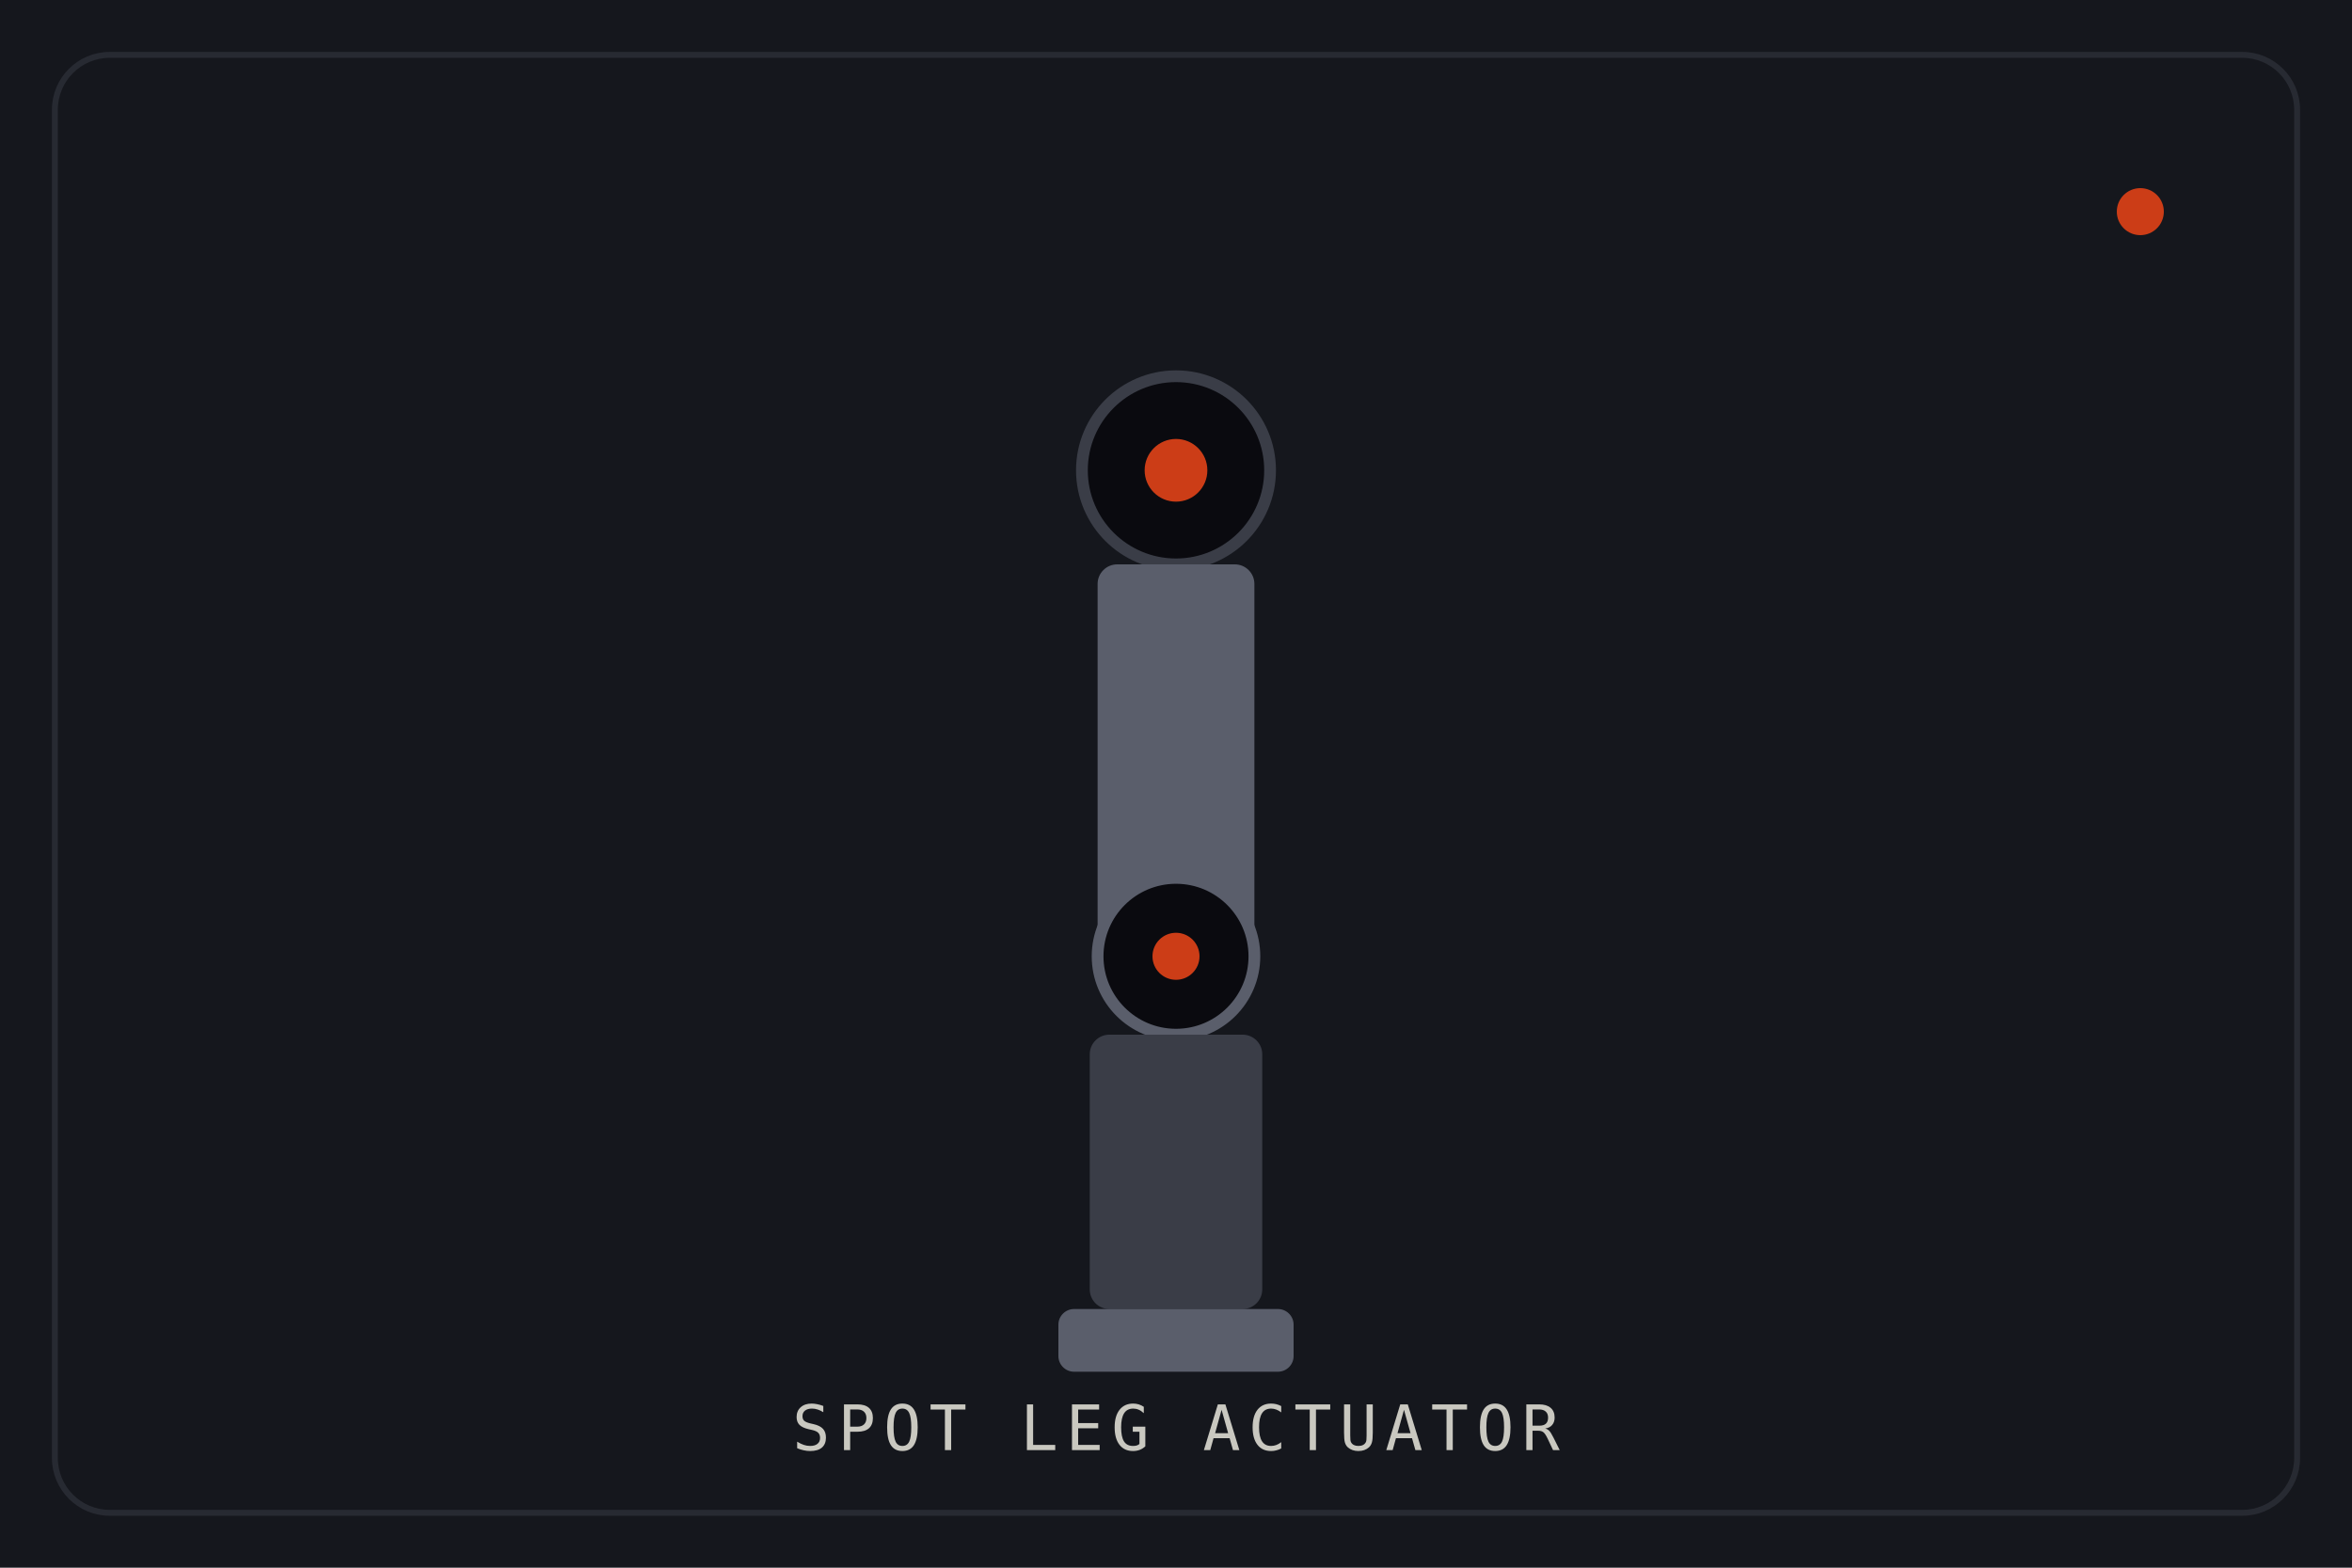
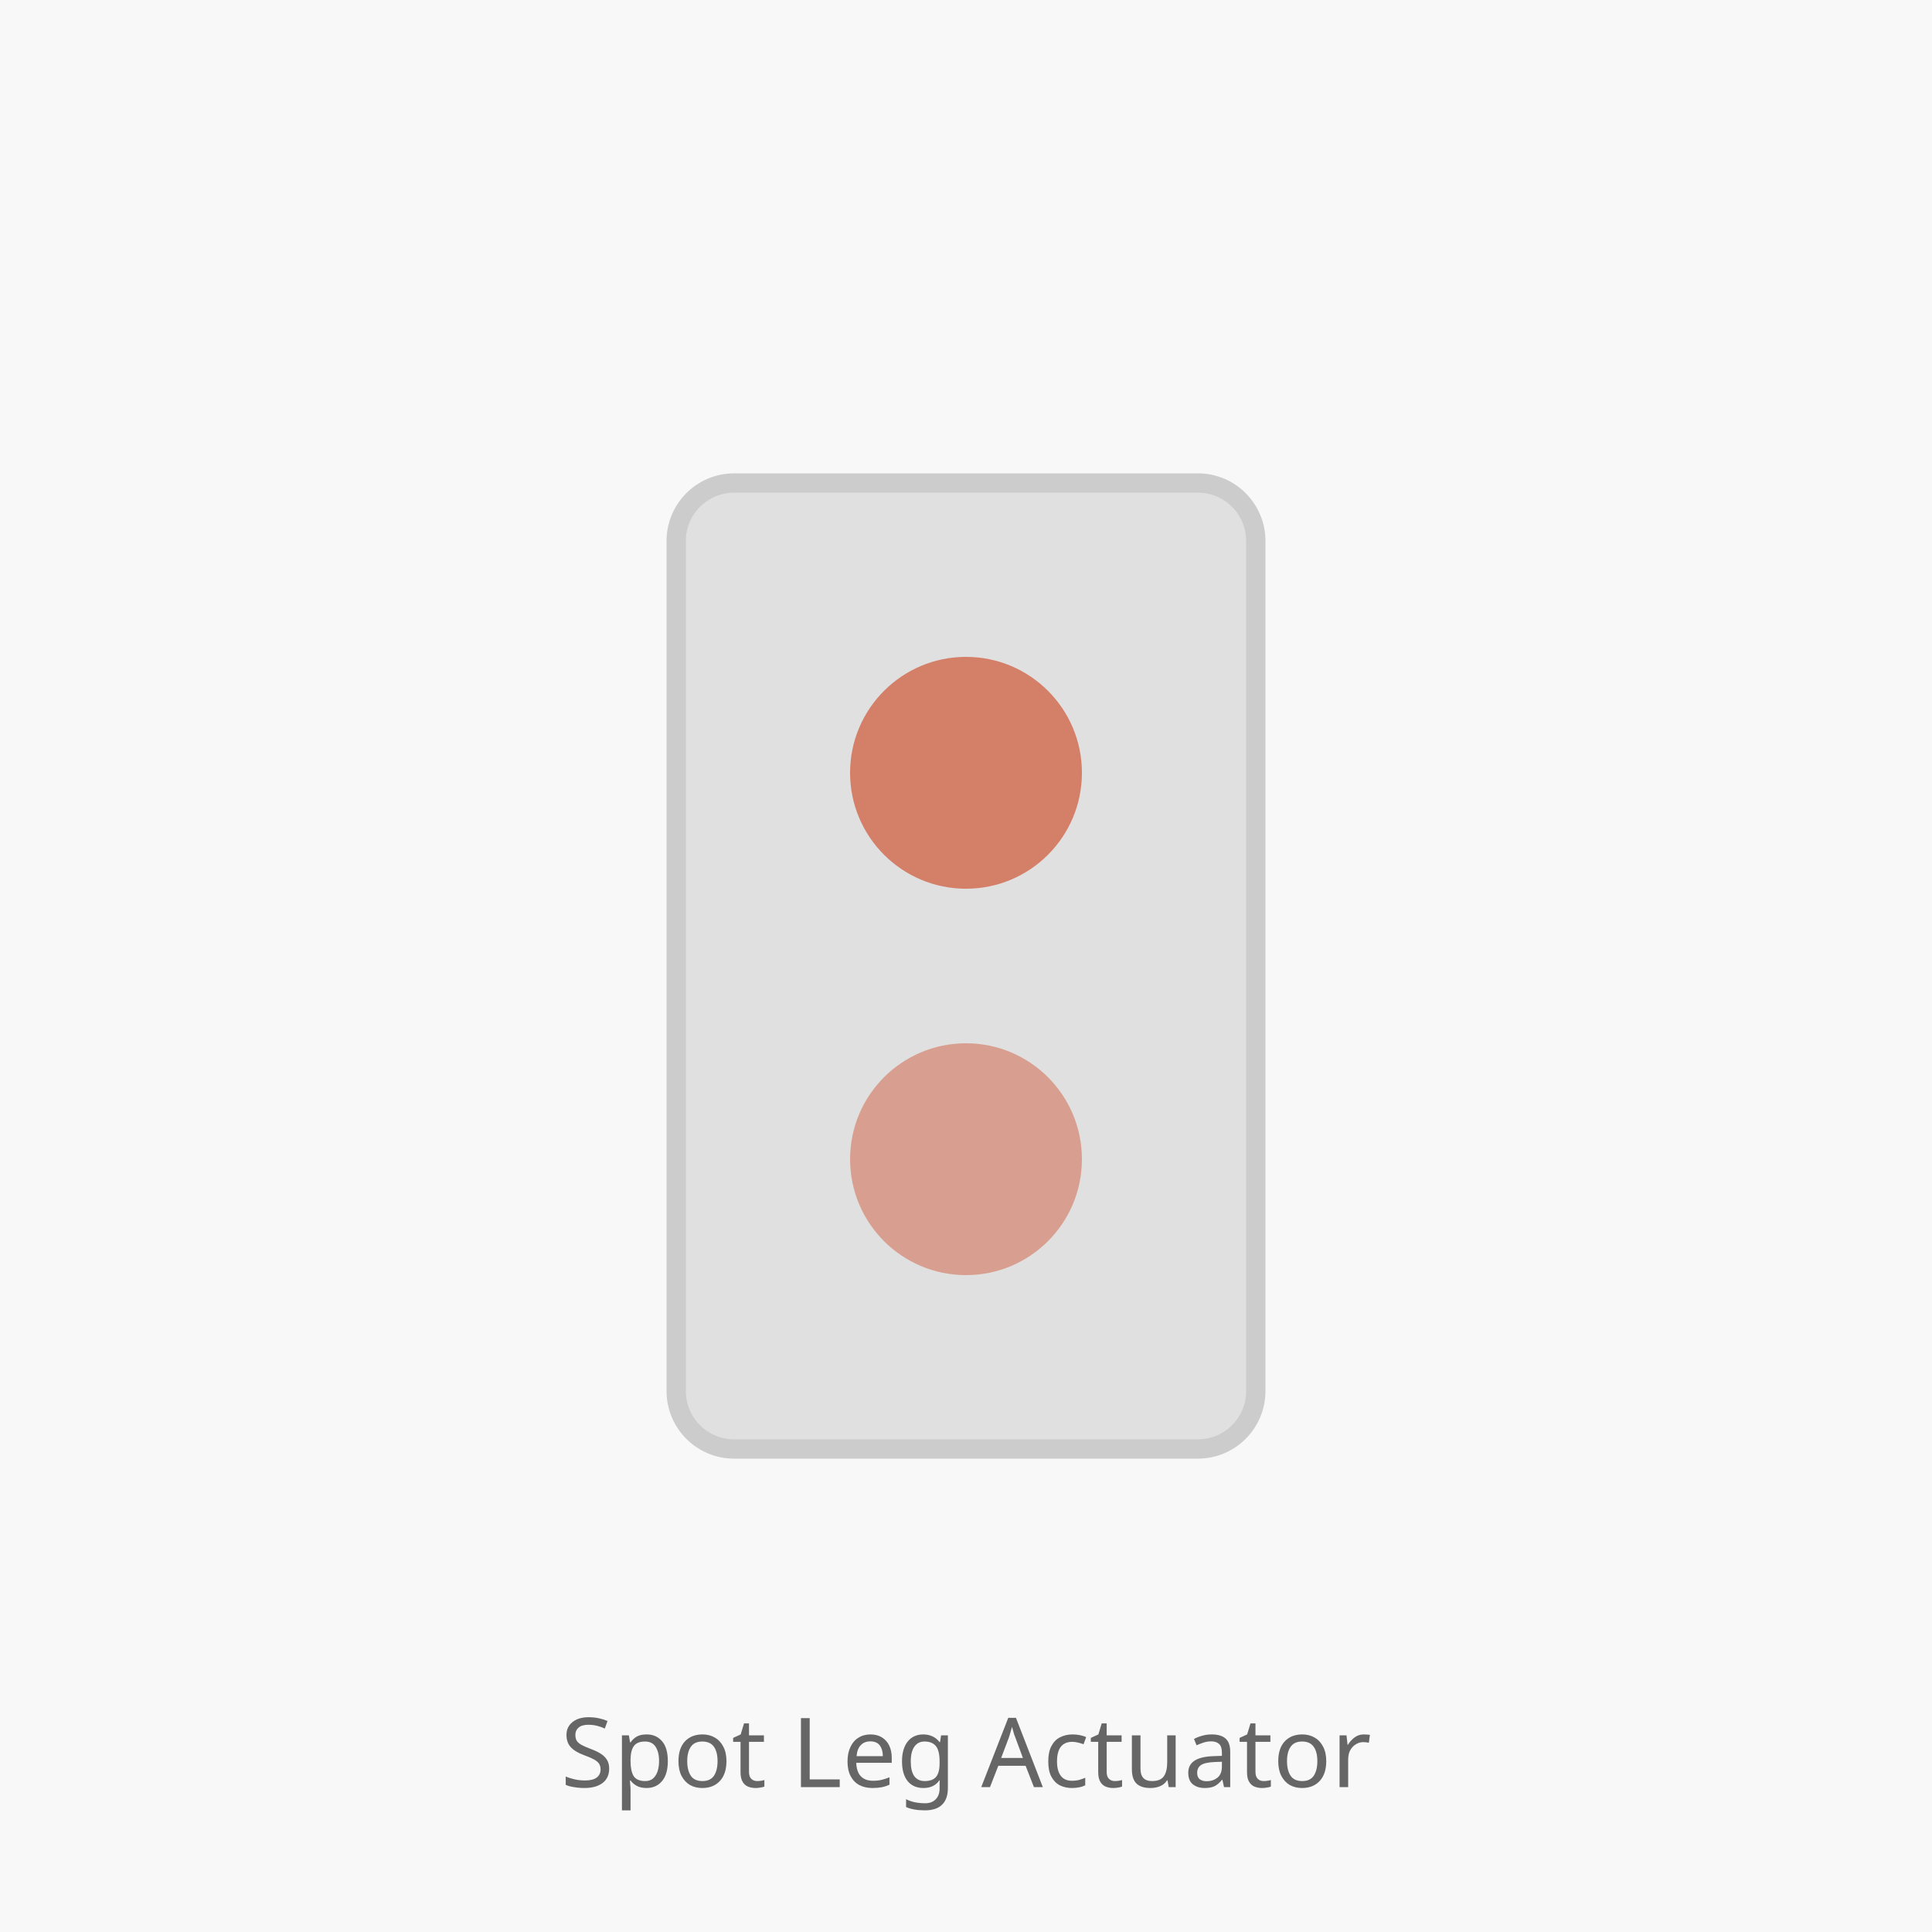
- <svg xmlns="http://www.w3.org/2000/svg" viewBox="0 0 600 400" width="600" height="400" role="img">
-   <rect width="600" height="400" fill="#15171d" />
-   <rect x="14" y="14" width="572" height="372" rx="14" fill="none" stroke="#3a3d47" stroke-width="1.5" opacity="0.5" />
-   <circle cx="546" cy="54" r="6" fill="#cc3d17" />
-   <circle cx="300" cy="120" r="24" fill="#0a0a0f" stroke="#3a3d47" stroke-width="3" />
-   <circle cx="300" cy="120" r="8" fill="#cc3d17" />
-   <rect x="280" y="144" width="40" height="100" rx="5" fill="#5a5e6b" />
-   <circle cx="300" cy="244" r="20" fill="#0a0a0f" stroke="#5a5e6b" stroke-width="3" />
-   <circle cx="300" cy="244" r="6" fill="#cc3d17" />
-   <rect x="278" y="264" width="44" height="70" rx="5" fill="#3a3d47" />
-   <rect x="270" y="334" width="60" height="16" rx="4" fill="#5a5e6b" />
-   <text x="300" y="370" text-anchor="middle" fill="#c9c8c0" font-family="monospace" font-size="16" letter-spacing="2">SPOT LEG ACTUATOR</text>
+ <svg xmlns="http://www.w3.org/2000/svg" viewBox="0 0 200 200" fill="none">
+   <rect width="200" height="200" fill="#f8f8f8" />
+   <rect x="70" y="50" width="60" height="100" rx="6" fill="#e0e0e0" stroke="#ccc" stroke-width="2" />
+   <circle cx="100" cy="80" r="12" fill="#cc3d17" opacity="0.6" />
+   <circle cx="100" cy="120" r="12" fill="#cc3d17" opacity="0.4" />
+   <text x="100" y="185" text-anchor="middle" font-family="system-ui" font-size="10" fill="#666">Spot Leg Actuator</text>
</svg>
